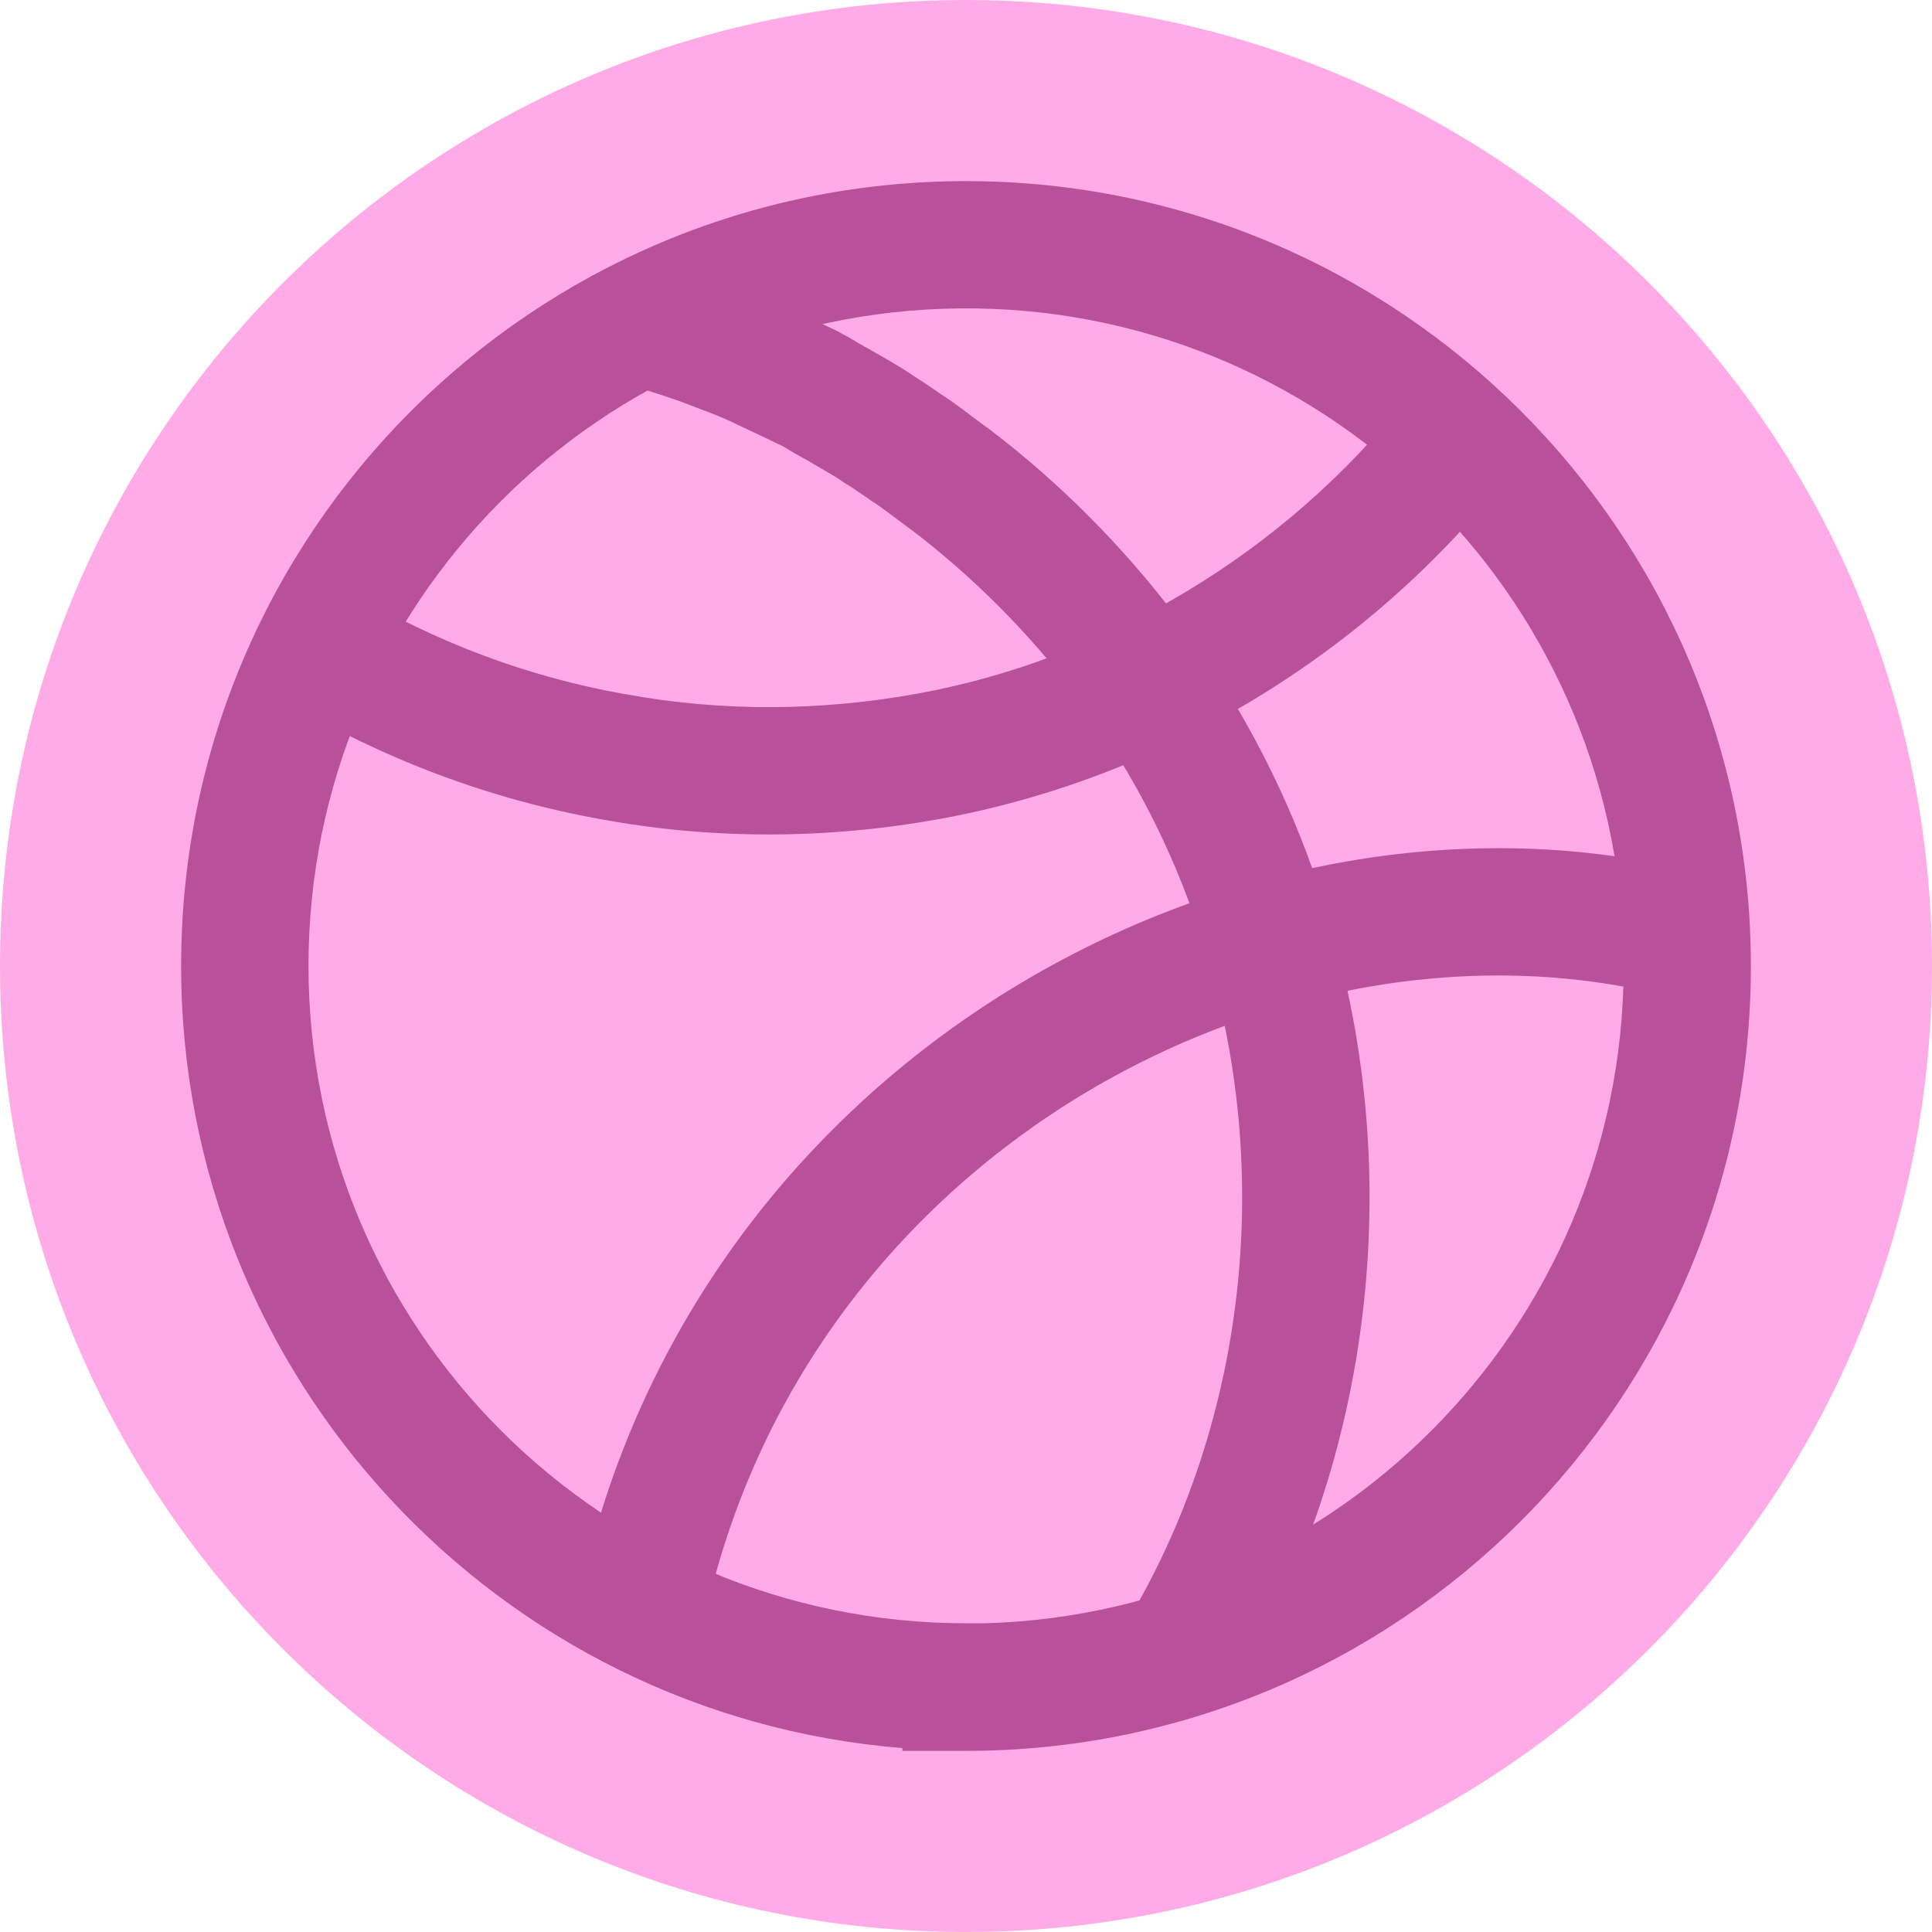
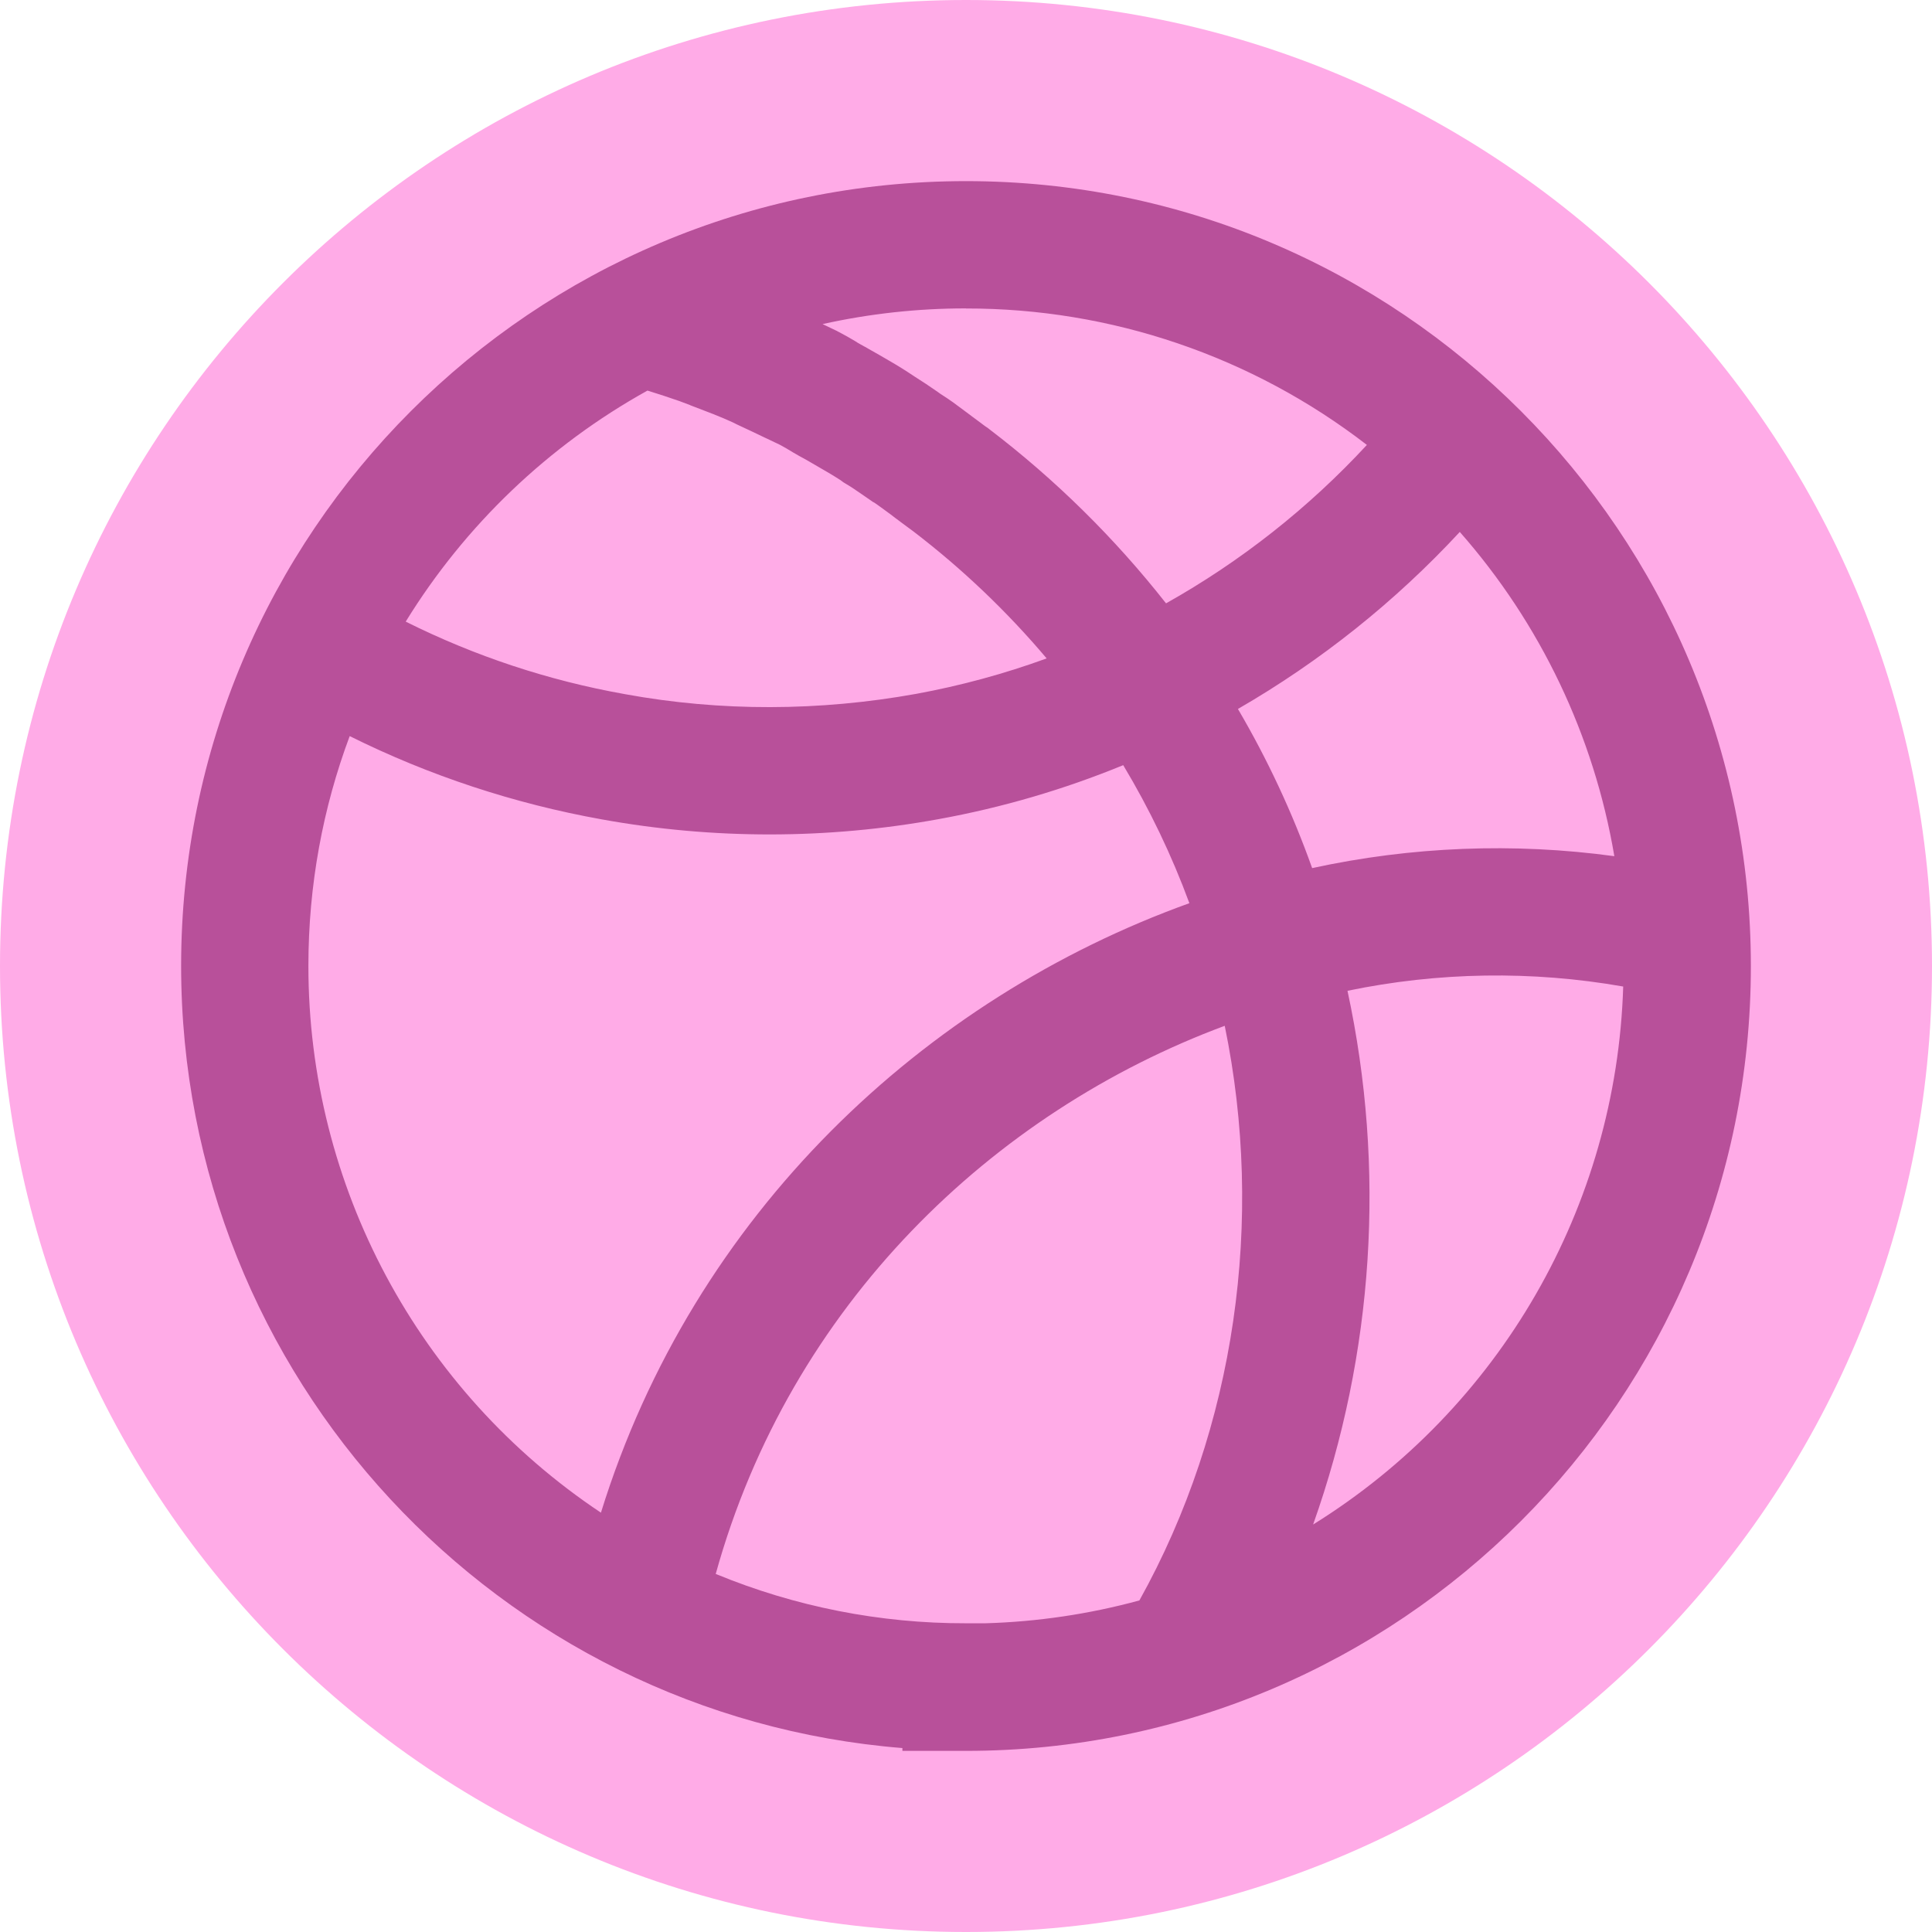
<svg xmlns="http://www.w3.org/2000/svg" fill="none" viewBox="0 0 24 24">
  <path fill="#FFABE7" d="M12 24c6.627 0 12-5.373 12-12S18.627 0 12 0 0 5.373 0 12s5.373 12 12 12" />
-   <path fill="#B8509A" fill-rule="evenodd" d="M2.25 11.998c0-5.38 4.364-9.748 9.75-9.748s9.75 4.371 9.75 9.752c0 5.38-4.364 9.748-9.75 9.748h-.79v-.035c-5.014-.403-8.96-4.602-8.96-9.717m9.993 8.167a8.169 8.169 0 1 0-8.411-8.167A8.17 8.17 0 0 0 12 20.165z" clip-rule="evenodd" />
-   <path fill="#B8509A" fill-rule="evenodd" d="M8.053 4.855q-.163-.05-.338-.109l.508-1.498.229.074c.176.057.398.127.53.175l.007.002.007.003.116.044c.204.077.457.173.668.271l.009.005.042.02.372.177.172.082.02.009.018.01.014.008c.043.023.123.065.2.112l.02.013.006.004.073.04.007.005.021.011.024.014.041.023.227.13c.085.05.215.127.31.195.103.063.216.141.292.193l.036.026a5 5 0 0 1 .328.232l.072.054.141.105.018.013.005.004.021.013.02.016c.873.664 1.65 1.446 2.313 2.316l.001.001v.001a11.7 11.7 0 0 1 1.715 3.185c1.197 3.342.845 7.203-1.036 10.251l-1.346-.83c1.62-2.627 1.932-5.986.892-8.89v-.002l-.002-.003a10.1 10.1 0 0 0-1.482-2.755A10.7 10.7 0 0 0 11.346 6.6l-.125-.092q-.045-.032-.095-.071l-.064-.049-.145-.106-.051-.036-.024-.013-.027-.019-.11-.075c-.072-.05-.13-.09-.189-.125l-.038-.023-.036-.027q.003.002-.001 0l-.053-.034-.142-.085-.196-.114-.065-.037h-.002l-.013-.008-.006-.003-.111-.063-.062-.038q-.047-.029-.108-.06H9.68l-.175-.084-.353-.167-.01-.005-.042-.021c-.15-.07-.329-.137-.529-.213l-.133-.05a10 10 0 0 0-.386-.128m1.932.84" clip-rule="evenodd" />
-   <path fill="#B8509A" fill-rule="evenodd" d="M11.383 8.619c2.387-.431 4.59-1.77 6.097-3.676l1.24.98c-1.74 2.203-4.282 3.751-7.056 4.252-1.381.25-2.8.258-4.185.004a11.6 11.6 0 0 1-3.92-1.466l.814-1.356a10 10 0 0 0 3.385 1.265h.004c1.191.22 2.42.214 3.621-.003M7.157 20.017c1.35-6.89 8.373-10.696 14.116-9.131l-.416 1.526C15.982 11.083 9.88 14.35 8.709 20.32z" clip-rule="evenodd" />
+   <path fill="#B8509A" fill-rule="evenodd" d="M12 2.25c-5.386 0-9.75 4.367-9.75 9.748 0 5.115 3.946 9.314 8.96 9.717v.035H12c5.386 0 9.75-4.367 9.75-9.748S17.386 2.25 12 2.25m2.155 17.631a8.2 8.2 0 0 1-1.912.284H12a8.1 8.1 0 0 1-3.109-.613c.928-3.344 3.444-5.739 6.323-6.809.497 2.408.137 4.989-1.06 7.138m.62-8.661c-3.286 1.183-6.156 3.85-7.309 7.571a8.16 8.16 0 0 1-3.634-6.793c0-1.004.181-1.966.513-2.854.989.492 2.046.84 3.134 1.035a11.7 11.7 0 0 0 4.185-.004 11.4 11.4 0 0 0 2.29-.67c.327.545.603 1.12.822 1.715m1.964 1.088a12.15 12.15 0 0 1-.427 6.63 8.16 8.16 0 0 0 3.852-6.683 9.1 9.1 0 0 0-3.425.053m3.316-1.672a10.8 10.8 0 0 0-3.755.148 11.6 11.6 0 0 0-.922-1.977 11.8 11.8 0 0 0 2.756-2.199 8.15 8.15 0 0 1 1.92 4.028M7.758 8.622a10 10 0 0 1-2.718-.9 8.2 8.2 0 0 1 3.003-2.87l.008.003h.002q.2.062.386.127l.133.05v.001c.2.076.38.144.529.213l.042.021.01.005c.094.043.228.107.349.165l.004.002.022.01.153.073.002.001h.001a3 3 0 0 1 .169.098l.066.038.045.025.006.003.013.007.002.001.065.037.196.114q.08.046.142.085l.052.033h.001l.002.002.035.026.038.023c.06.035.117.075.19.125l.109.075.027.019.024.013.004.003.047.033.145.106.064.049.01.007.085.064.125.092a10.6 10.6 0 0 1 1.656 1.578 10 10 0 0 1-1.619.44c-1.202.217-2.43.222-3.62.004zM12 3.832a8.13 8.13 0 0 1 4.98 1.695 10.2 10.2 0 0 1-2.495 1.968 12.2 12.2 0 0 0-2.196-2.164l-.02-.016-.02-.013-.006-.004-.018-.013-.056-.042-.085-.063-.072-.054-.174-.129a3 3 0 0 0-.154-.103l-.036-.026a7 7 0 0 0-.291-.193 5 5 0 0 0-.311-.194c-.082-.048-.17-.099-.226-.13l-.042-.024-.02-.012-.004-.002-.021-.011-.007-.004-.038-.021-.035-.02-.006-.004-.02-.013a4 4 0 0 0-.199-.112l-.016-.008-.018-.01-.019-.009-.157-.075A8.2 8.2 0 0 1 12 3.831" clip-rule="evenodd" />
</svg>
